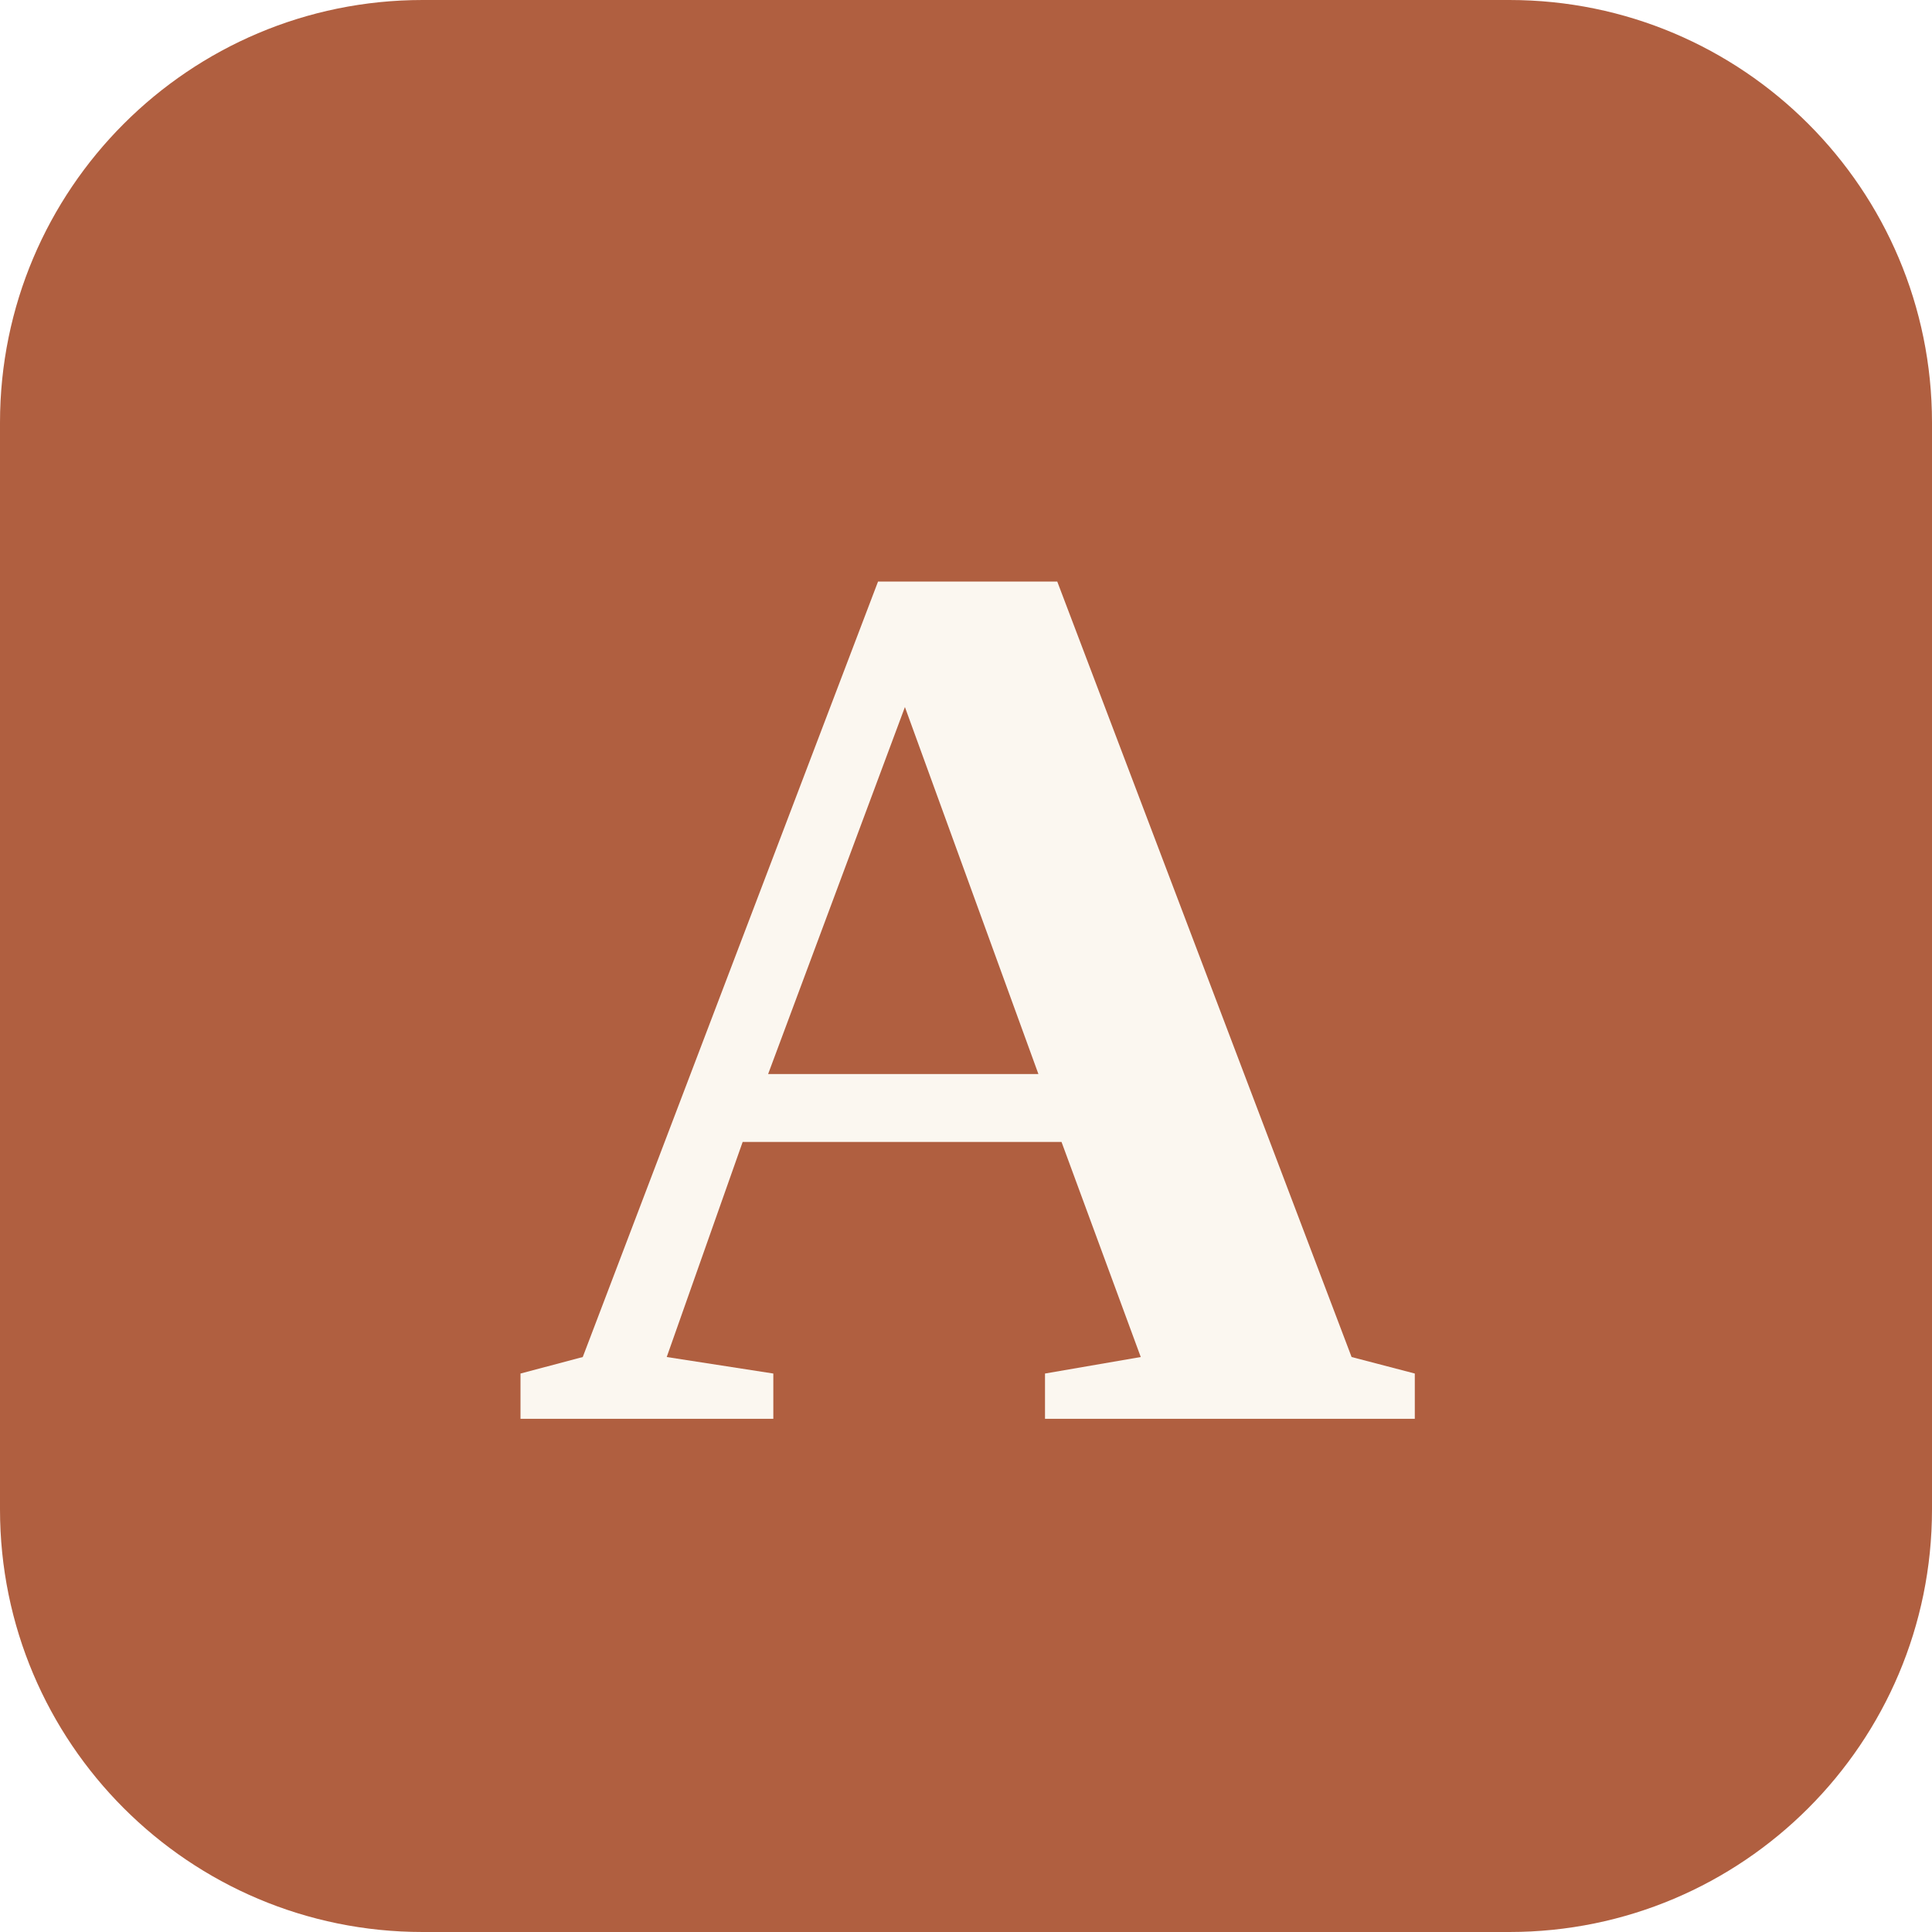
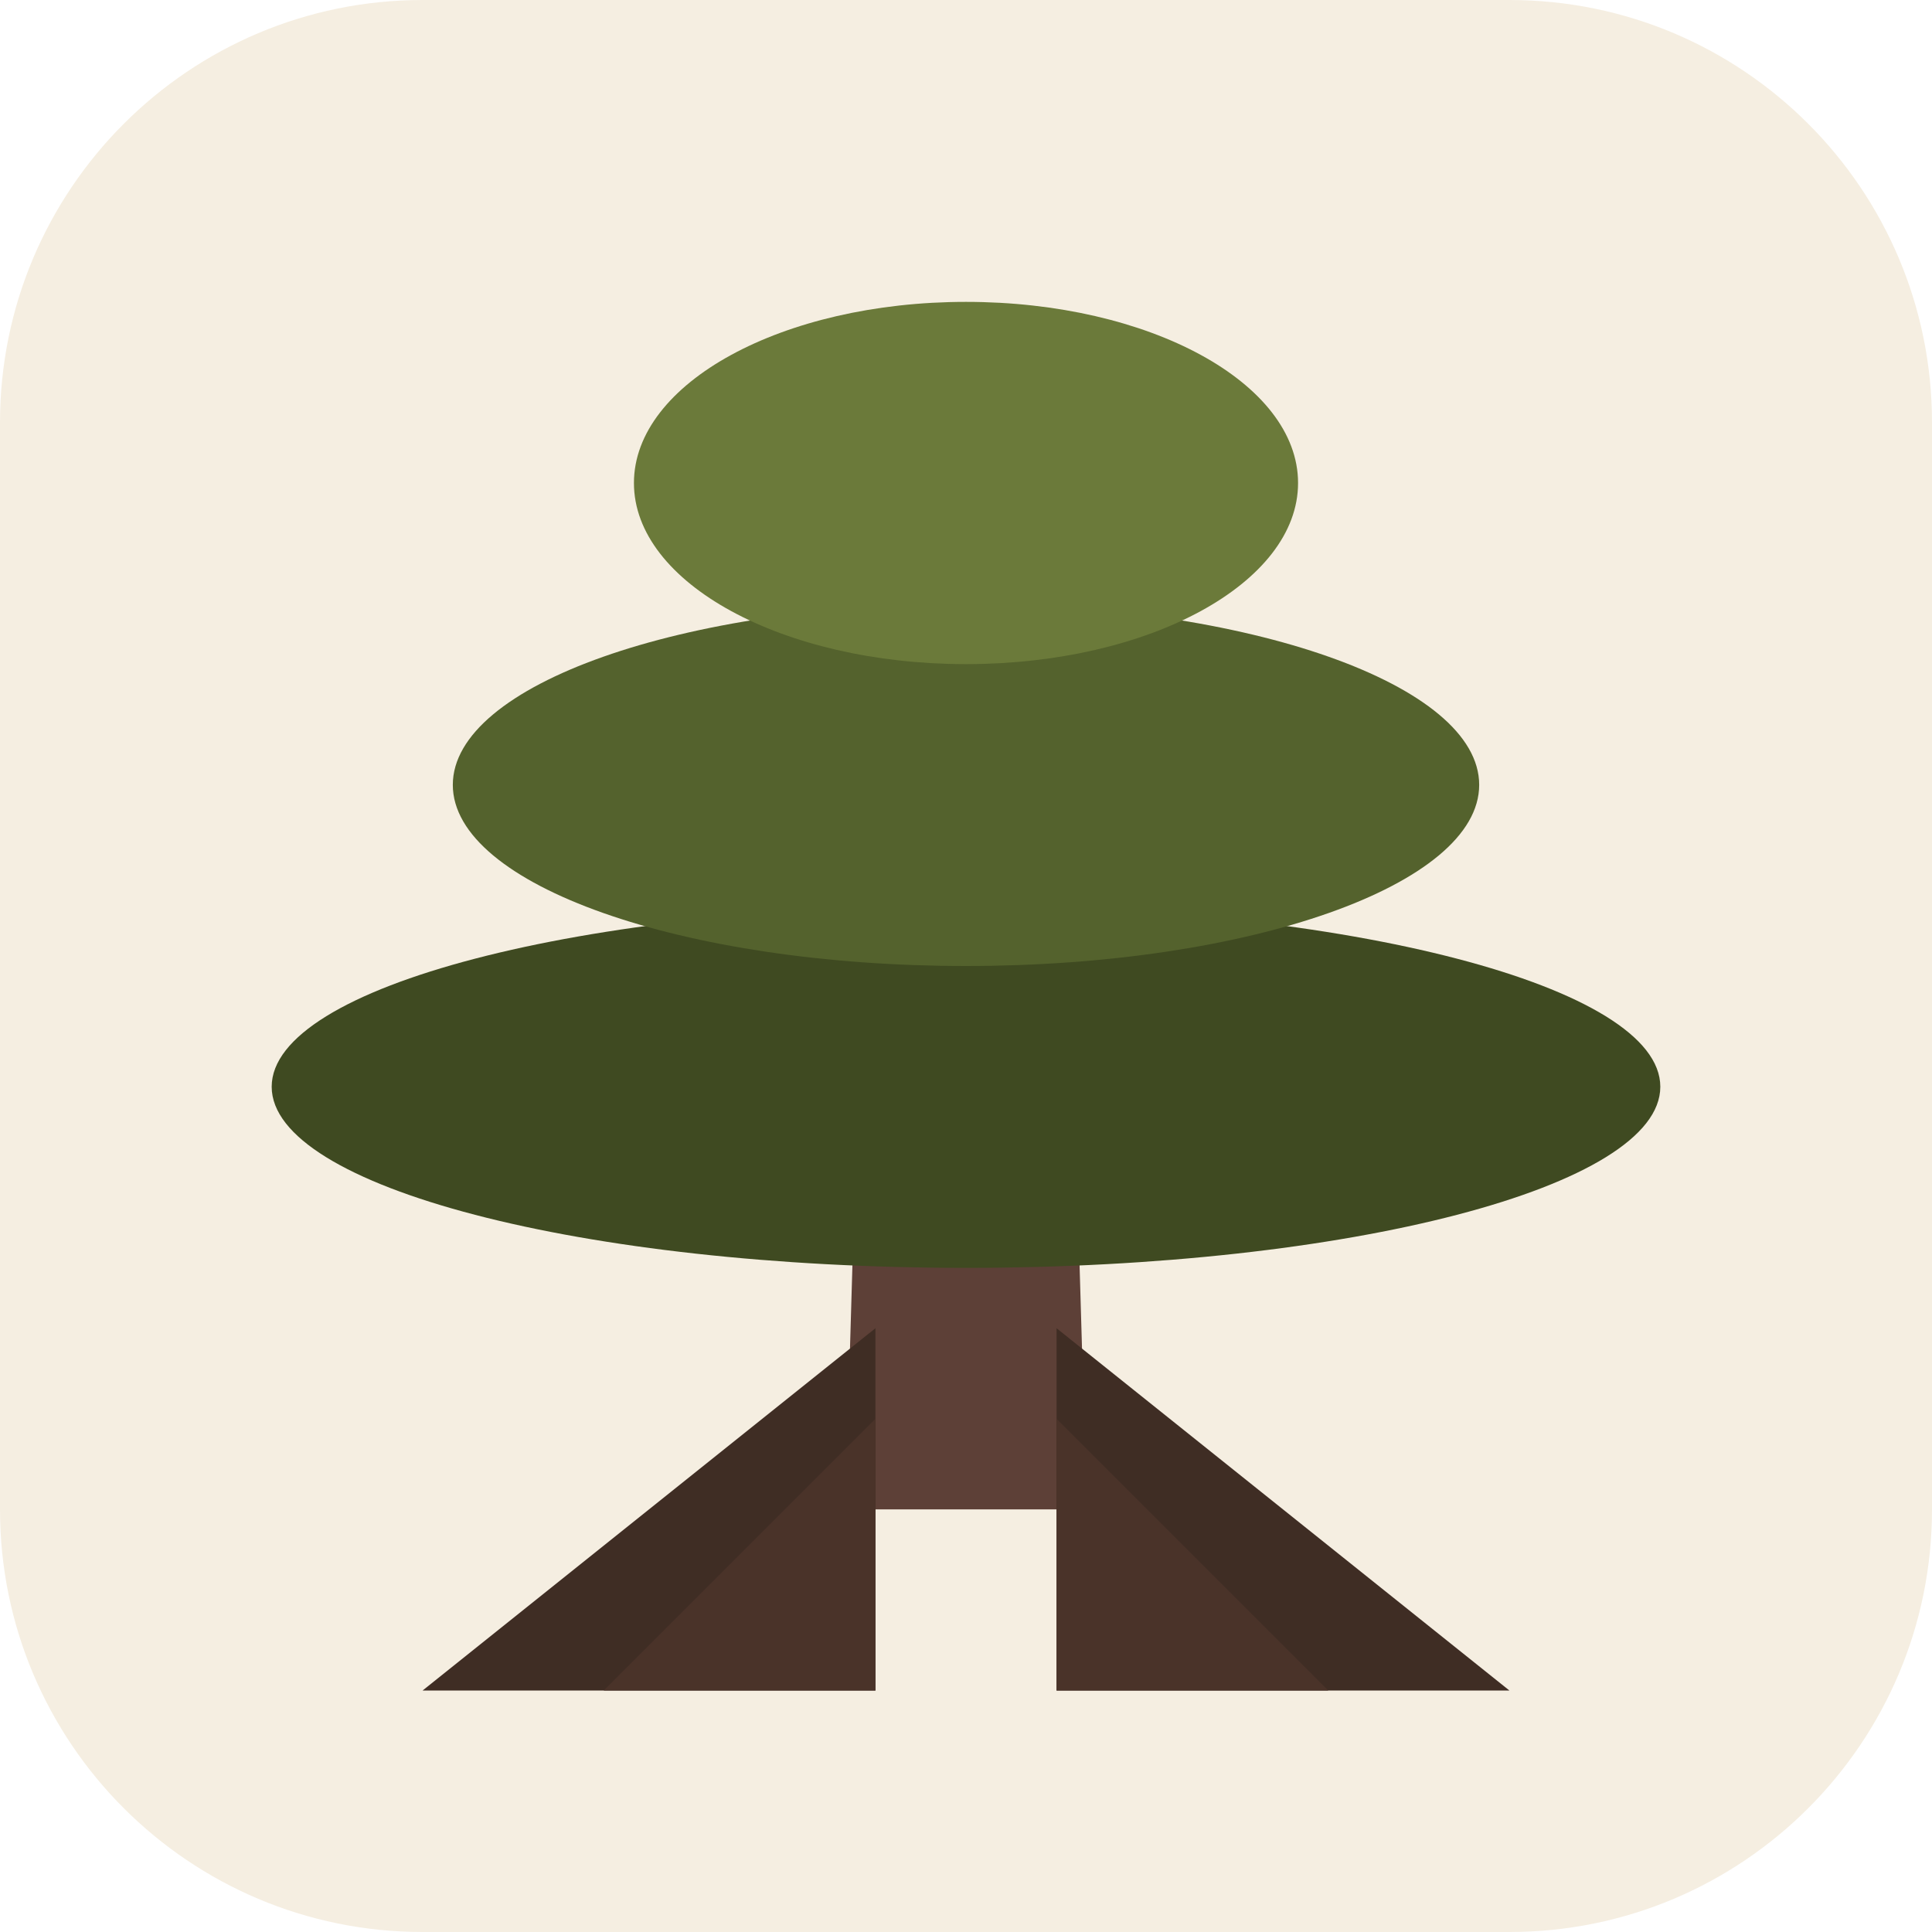
<svg xmlns="http://www.w3.org/2000/svg" viewBox="0 0 64 64" width="64" height="64">
-   <rect width="64" height="64" rx="14" fill="#B05F40" />
-   <text x="50%" y="47" font-family="Georgia, 'Times New Roman', serif" font-size="42" font-weight="700" text-anchor="middle" fill="#FBF7F0">A</text>
+   <rect width="64" height="64" rx="14" fill="#F5EEE1" />
+   <path d="M29 16 L28 50 L36 50 L35 16 Z" fill="#5D4037" />
+   <path d="M14 56 L29 44 L29 56 Z" fill="#3F2D24" />
+   <path d="M35 44 L35 56 L50 56 Z" fill="#3F2D24" />
+   <path d="M20 56 L29 47 L29 56 Z" fill="#4A3329" />
+   <path d="M35 47 L35 56 L44 56 Z" fill="#4A3329" />
+   <ellipse cx="32" cy="36" rx="23" ry="6" fill="#3F4A21" />
+   <ellipse cx="32" cy="26" rx="17" ry="6" fill="#54622D" />
+   <ellipse cx="32" cy="16" rx="11" ry="6" fill="#6B7A3A" />
</svg>
